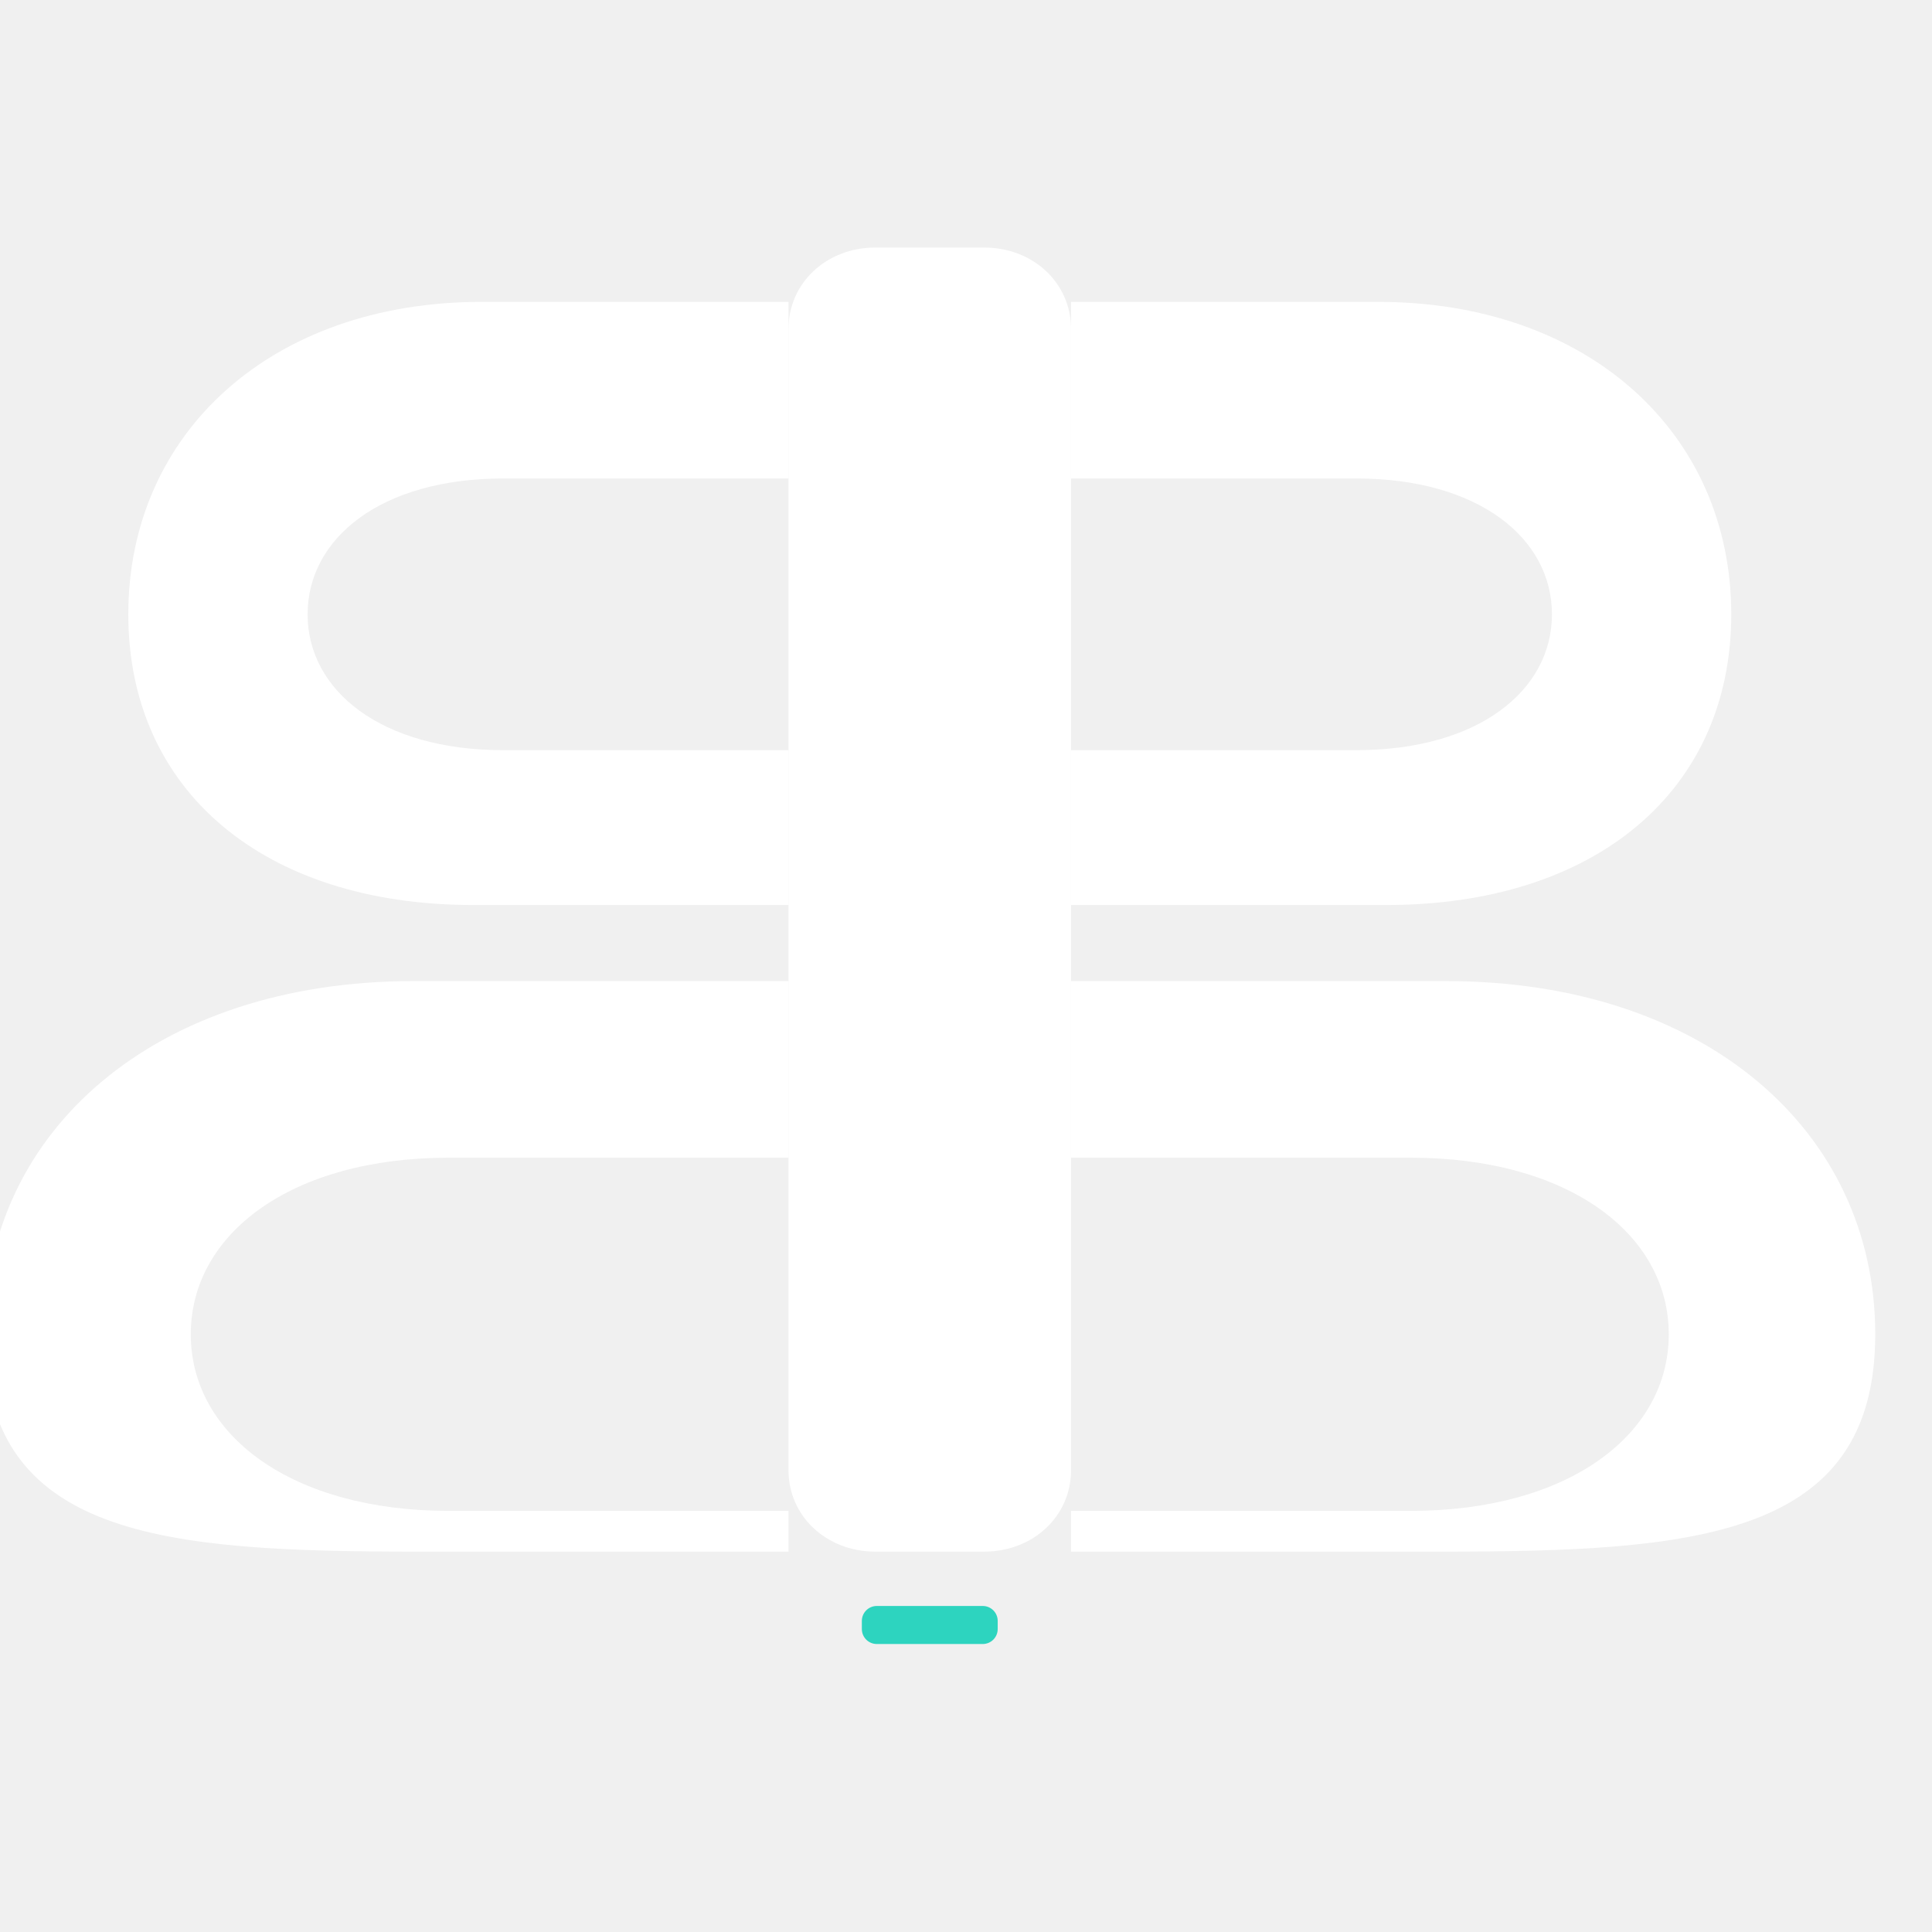
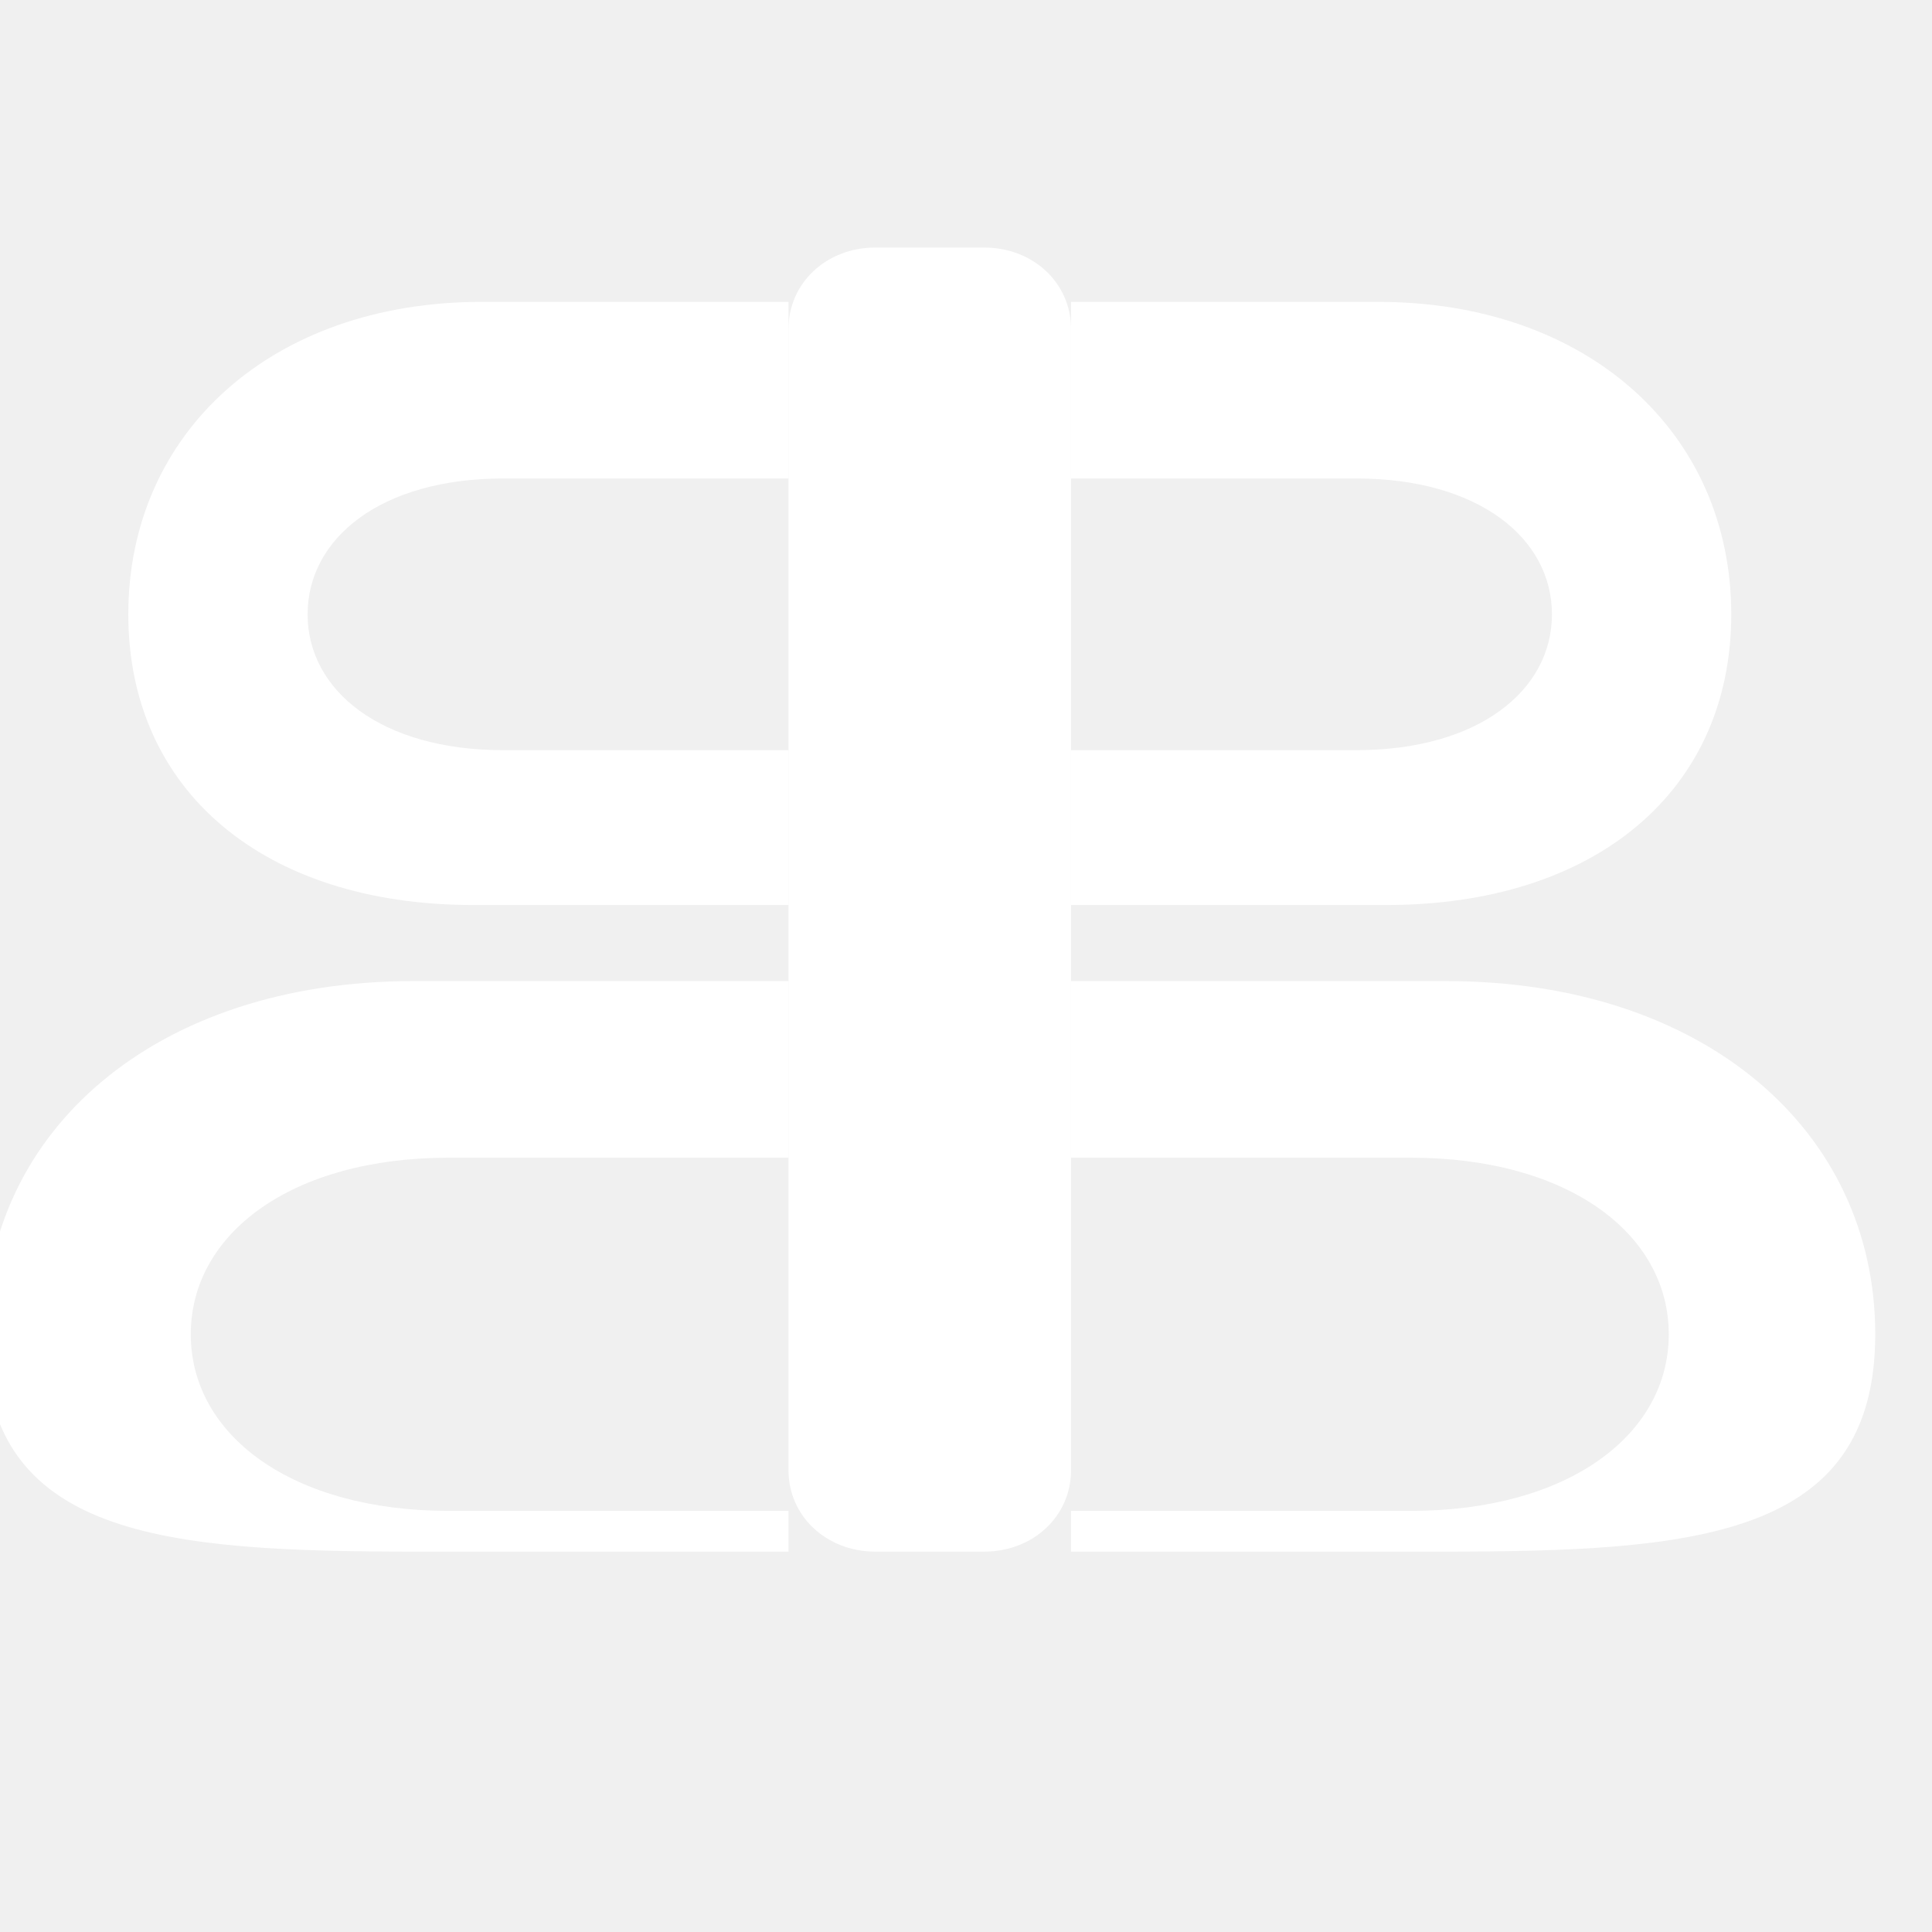
<svg xmlns="http://www.w3.org/2000/svg" viewBox="0 0 64 64" role="img" aria-label="BotBuyer mark">
  <g transform="translate(2,1) scale(0.90)">
    <g fill="#FFFFFF" fill-rule="evenodd">
      <path d="M30 8       C28.2 8 26.8 9.3 26.8 11 L26.8 53       C26.8 54.7 28.2 56 30 56 H34       C35.8 56 37.2 54.7 37.2 53 L37.2 11       C37.2 9.3 35.8 8 34 8 Z" />
      <path d="M37.2 10 H48.5       C56.2 10 61.5 14.8 61.5 21.5       C61.5 28 56.5 32.2 48.8 32.2 H37.2 Z       M37.2 16.5 h10.5       c4.5 0 7.2 2.2 7.2 5       0 2.8-2.7 5-7.2 5 H37.2 Z" />
      <path d="M37.2 35 H51       C60.5 35 66.8 40.5 66.8 48       C66.8 55.5 60.2 56 50.8 56 H37.2 Z       M37.2 41.5 h12.5       c5.8 0 9.5 2.8 9.5 6.5       0 3.7-3.7 6.5-9.5 6.5 H37.2 Z" />
      <path d="M26.8 10 H15.5       C7.8 10 2.5 14.8 2.5 21.5       C2.5 28 7.5 32.2 15.2 32.2 H26.8 Z       M26.8 16.5 h-10.5       c-4.5 0-7.2 2.2-7.2 5       0 2.8 2.7 5 7.2 5 H26.8 Z" />
      <path d="M26.8 35 H13       C3.5 35 -2.8 40.5 -2.8 48       C-2.8 55.5 3.8 56 13.2 56 H26.8 Z       M26.8 41.5 h-12.5       c-5.8 0-9.5 2.8-9.5 6.5       0 3.7 3.7 6.5 9.5 6.5 H26.8 Z" />
    </g>
-     <rect x="29.5" y="58" width="5" height="1.4" rx="0.55" fill="#2DD4BF" />
  </g>
</svg>
